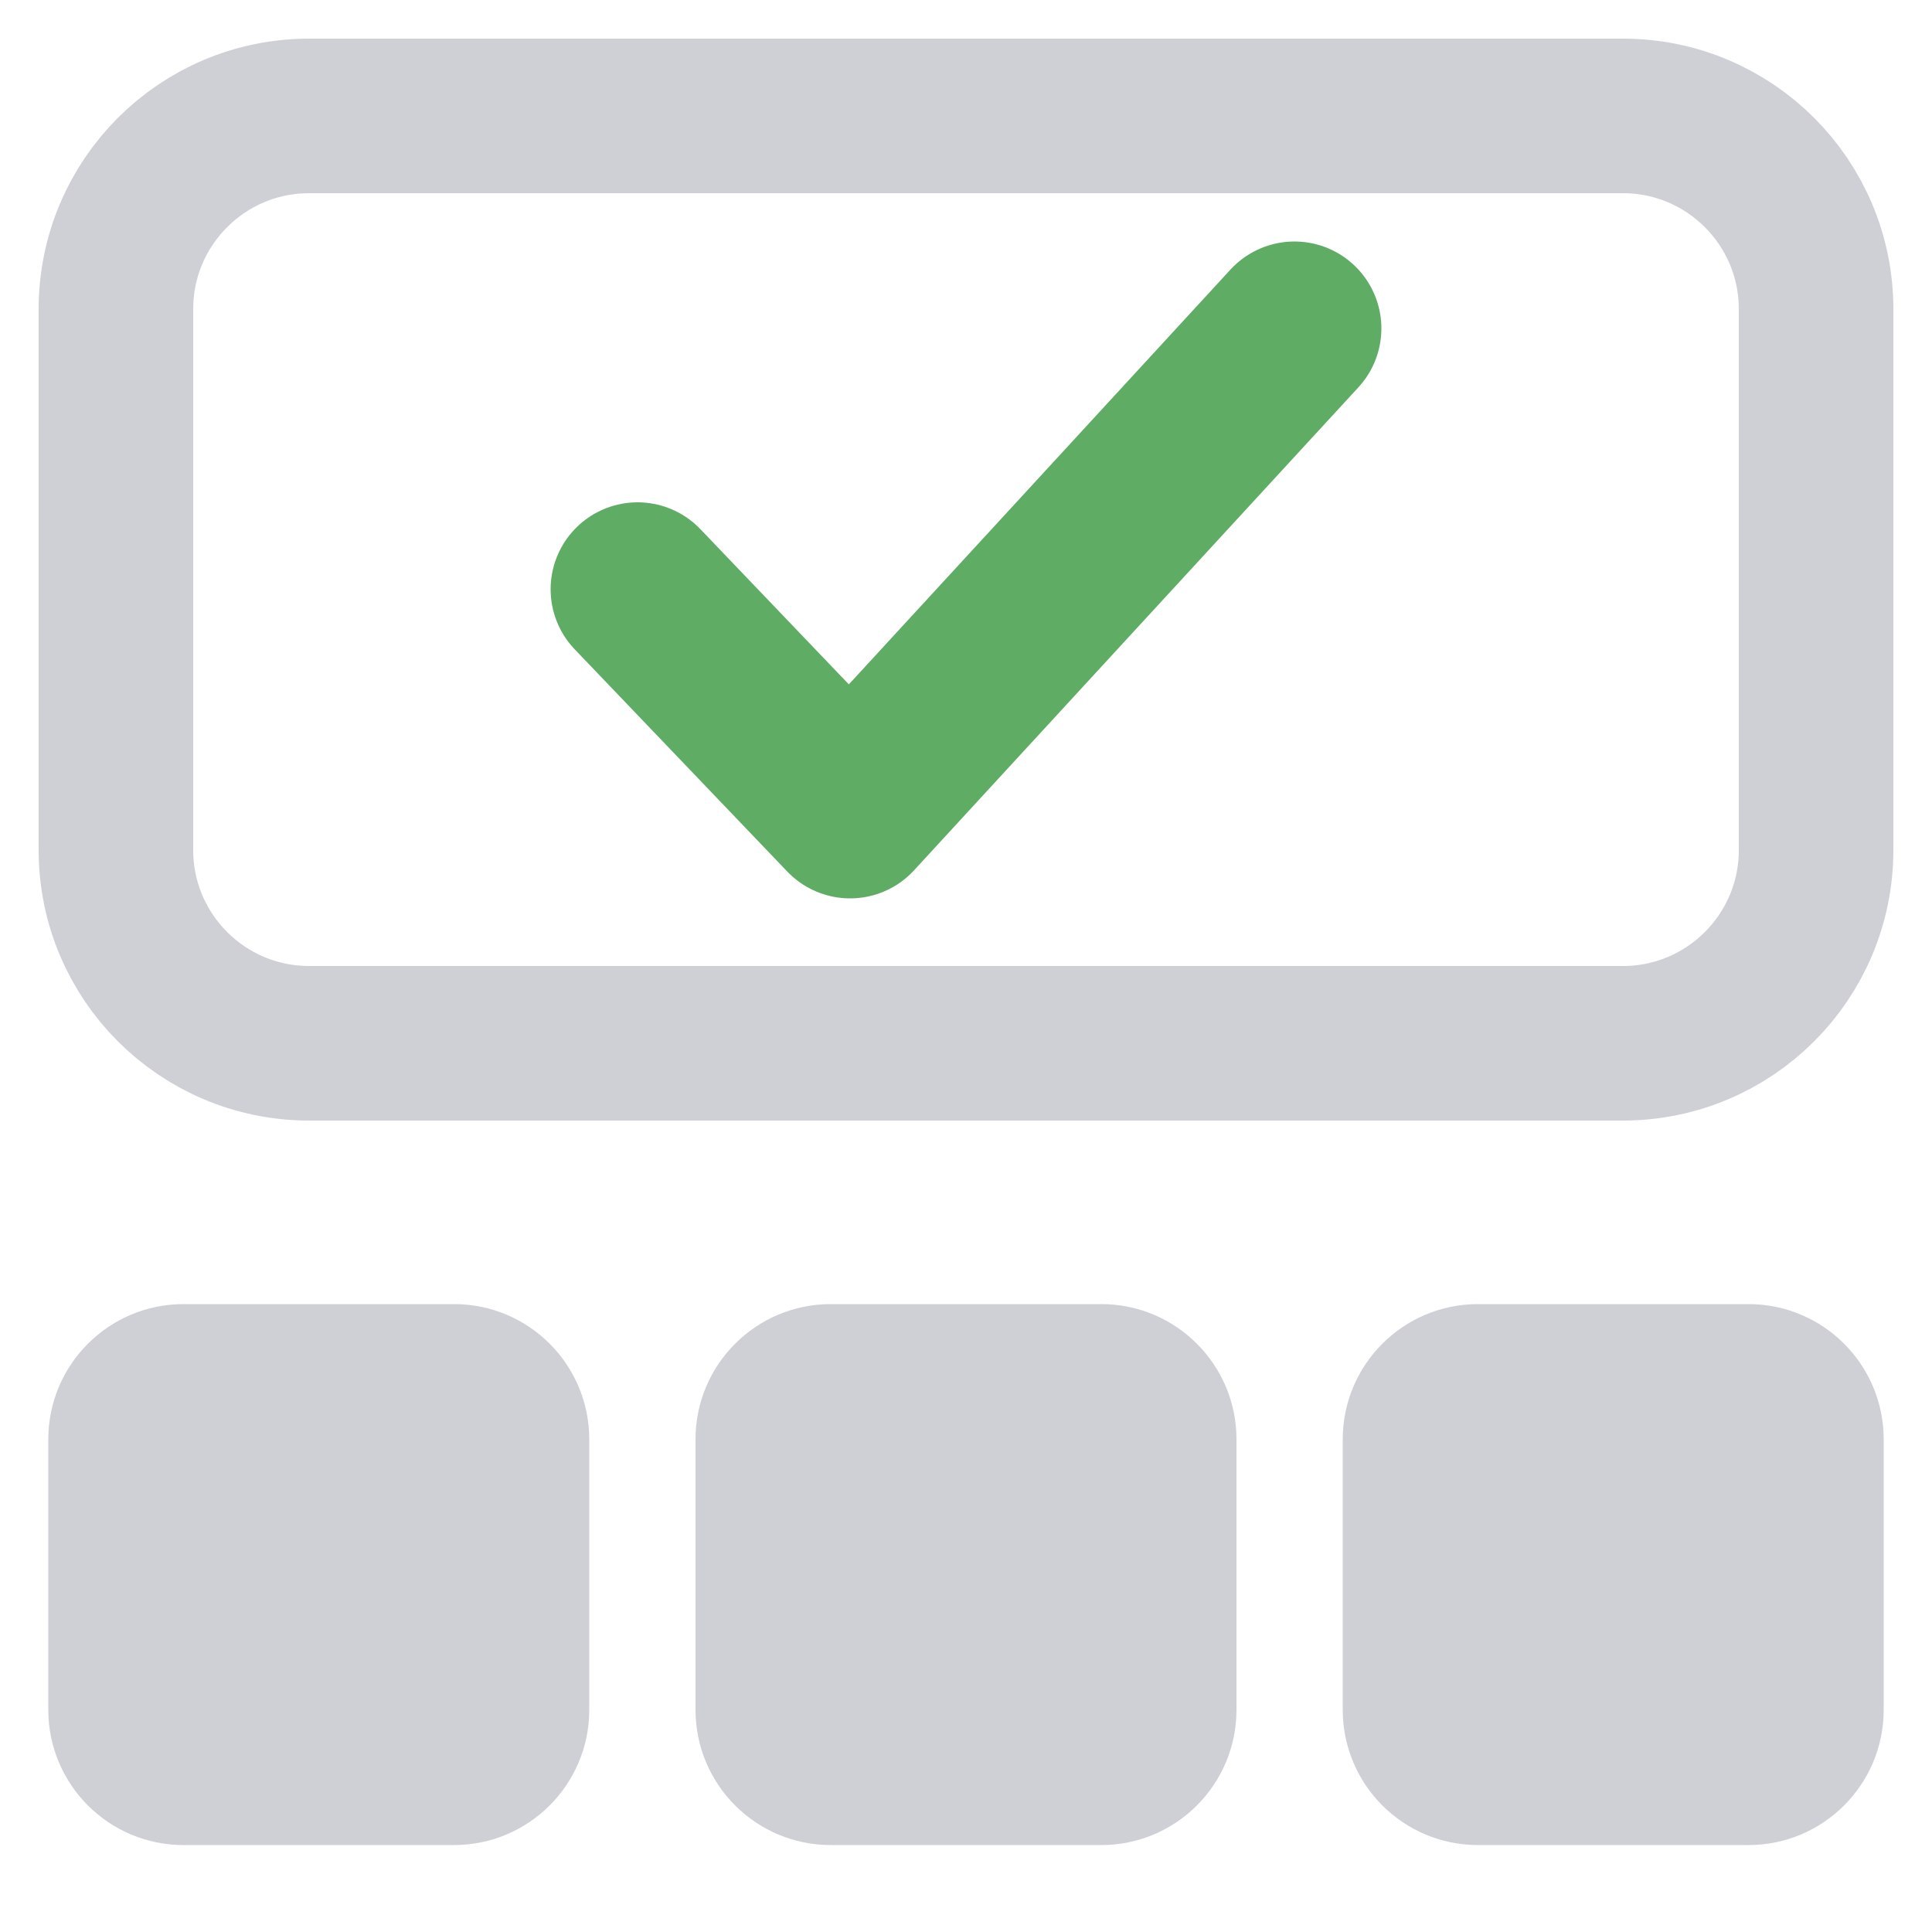
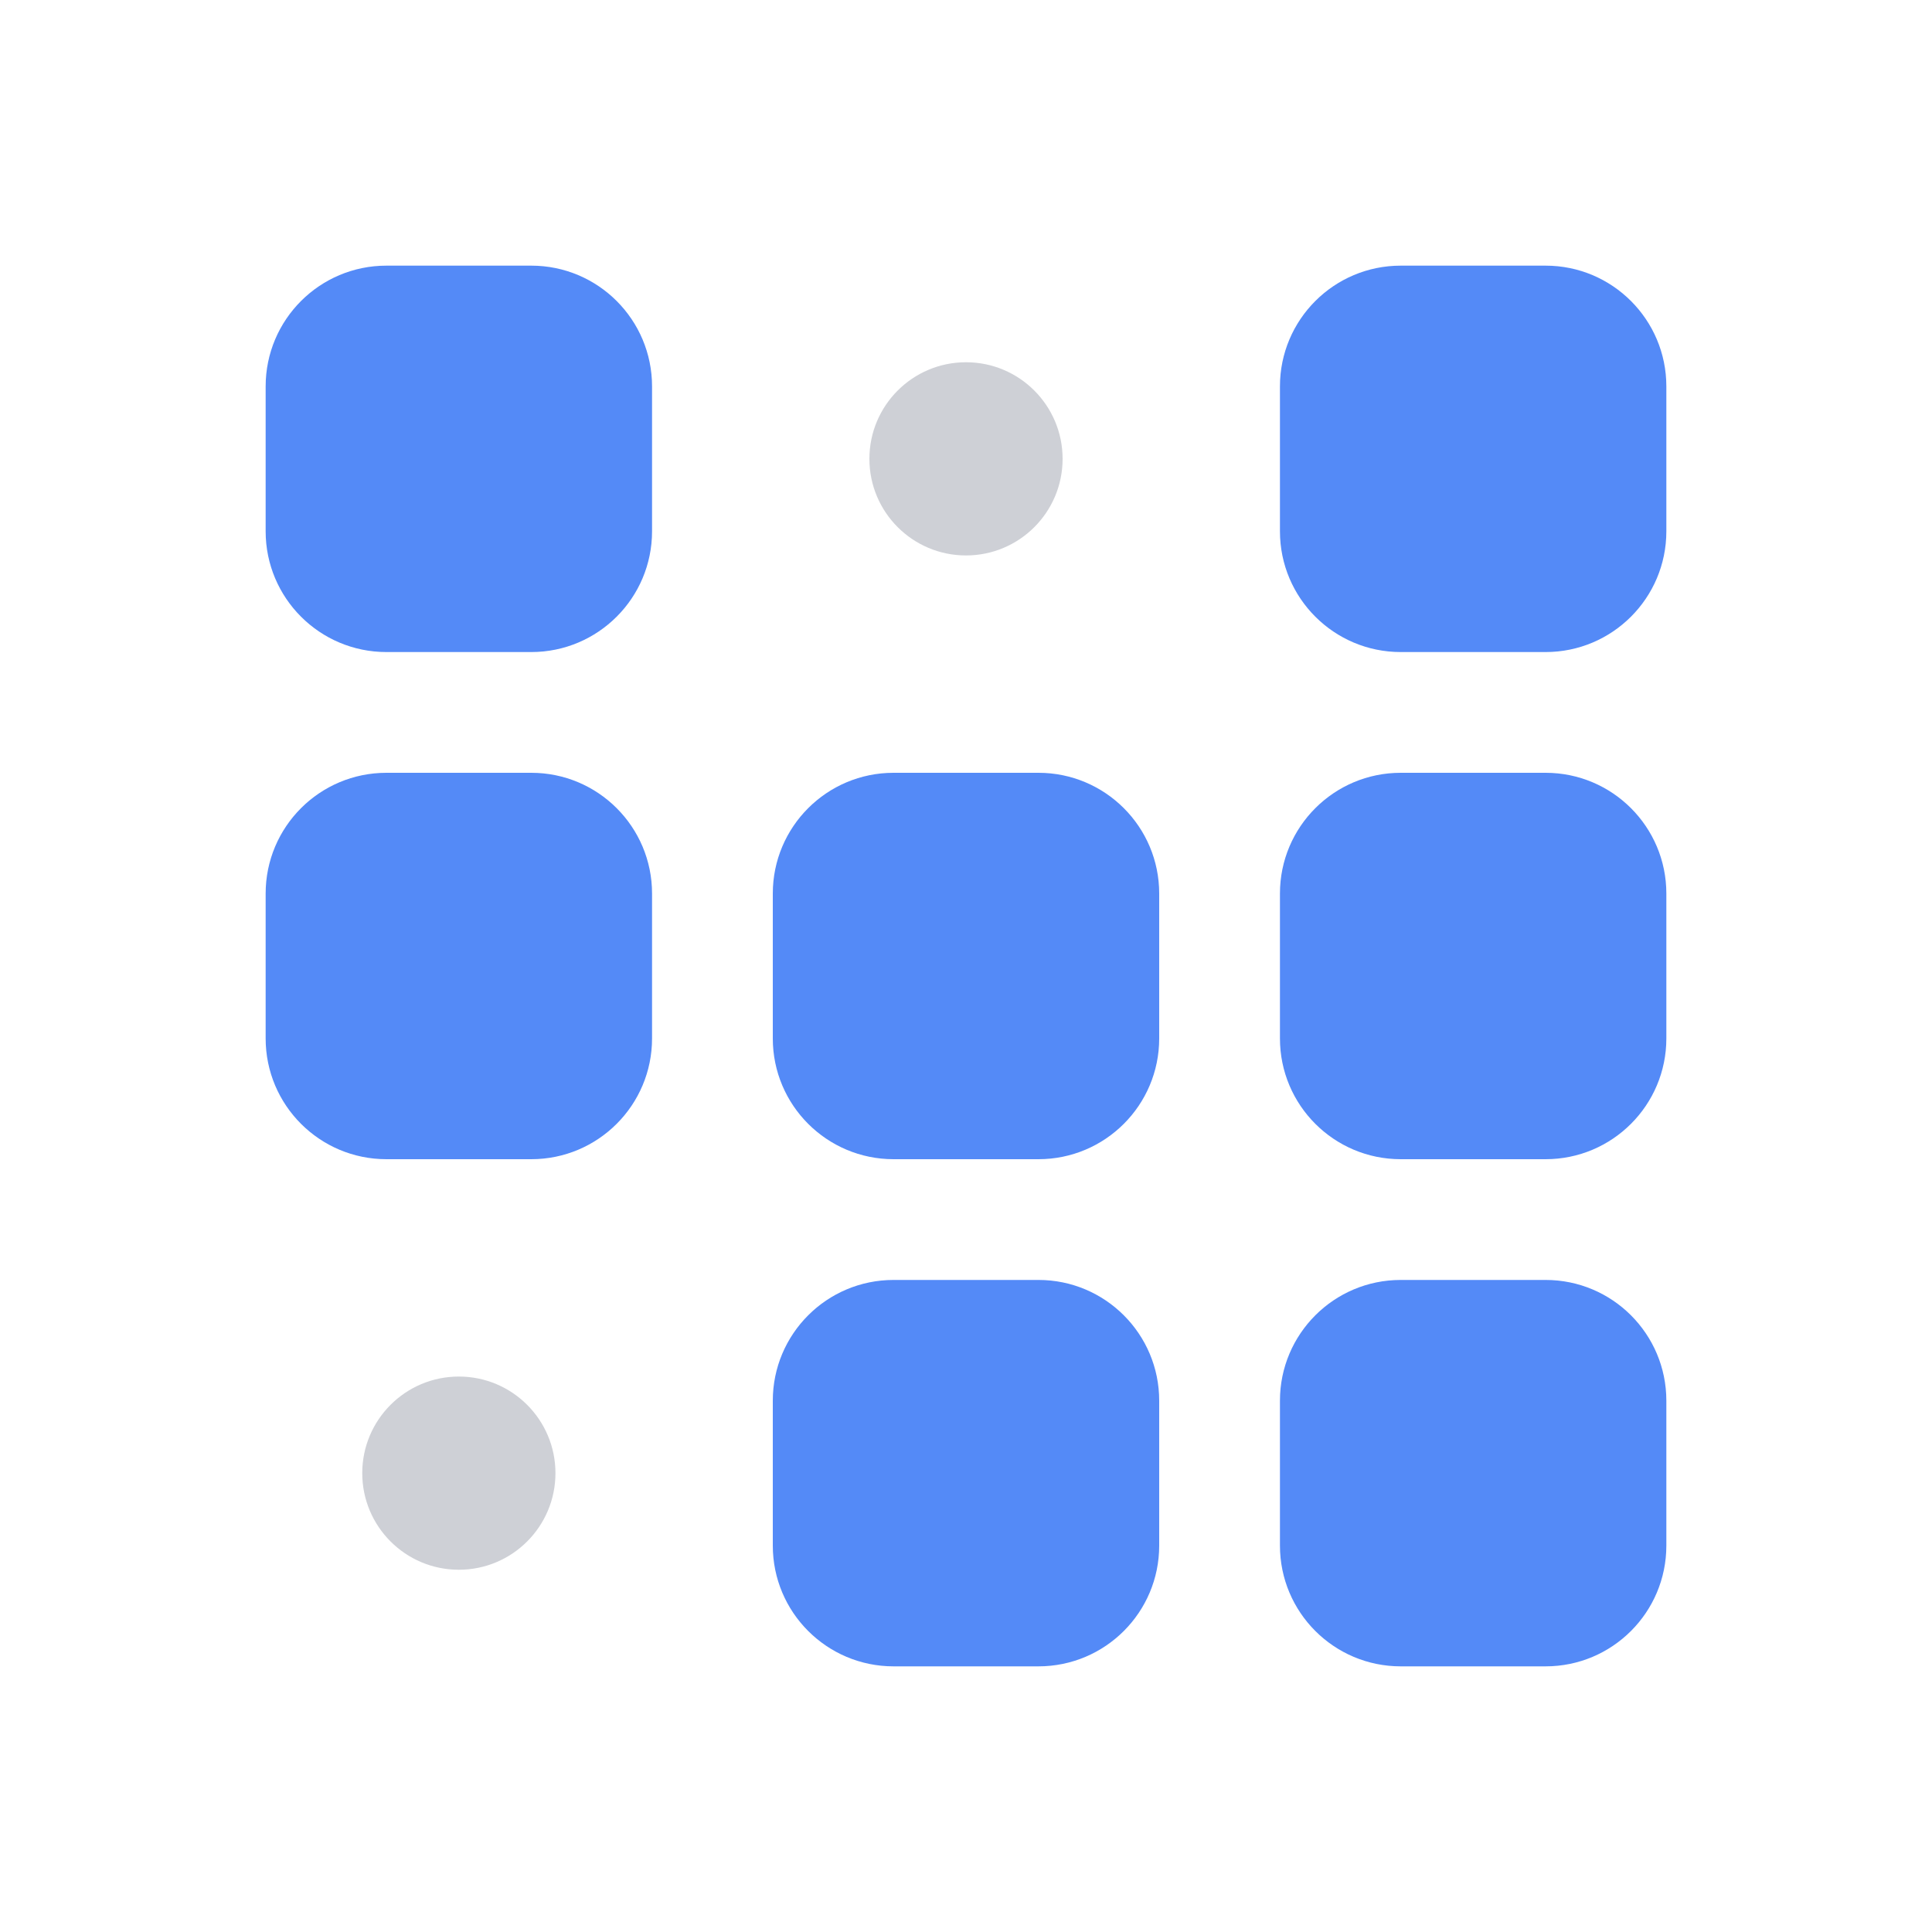
<svg xmlns="http://www.w3.org/2000/svg" width="40" height="40" viewBox="0 0 20 20" fill="none">
-   <rect x="1.2" y="1.2" width="17.6" height="9.6" rx="2" stroke="#CED0D6" stroke-width="1.6" />
-   <path d="M6.6 6.1l2.2 2.3 4.6-5" stroke="#5FAD65" stroke-width="1.8" stroke-linecap="round" stroke-linejoin="round" />
-   <rect x="0.5" y="13.5" width="5.6" height="5.6" rx="1.4" fill="#CED0D6" />
-   <rect x="7.2" y="13.5" width="5.6" height="5.6" rx="1.4" fill="#CED0D6" />
-   <rect x="13.9" y="13.5" width="5.6" height="5.6" rx="1.4" fill="#CED0D6" />
+   <rect x="2.75" y="2.75" width="4" height="4" rx="1.25" fill="#548AF7" />
+   <circle cx="10.0" cy="4.75" r="1" fill="#CED0D6" />
+   <rect x="13.25" y="2.75" width="4" height="4" rx="1.25" fill="#548AF7" />
+   <rect x="2.75" y="8.0" width="4" height="4" rx="1.25" fill="#548AF7" />
+   <rect x="8.0" y="8.0" width="4" height="4" rx="1.25" fill="#548AF7" />
+   <rect x="13.25" y="8.0" width="4" height="4" rx="1.25" fill="#548AF7" />
+   <circle cx="4.75" cy="15.25" r="1" fill="#CED0D6" />
+   <rect x="8.0" y="13.25" width="4" height="4" rx="1.25" fill="#548AF7" />
+   <rect x="13.25" y="13.25" width="4" height="4" rx="1.25" fill="#548AF7" />
</svg>
